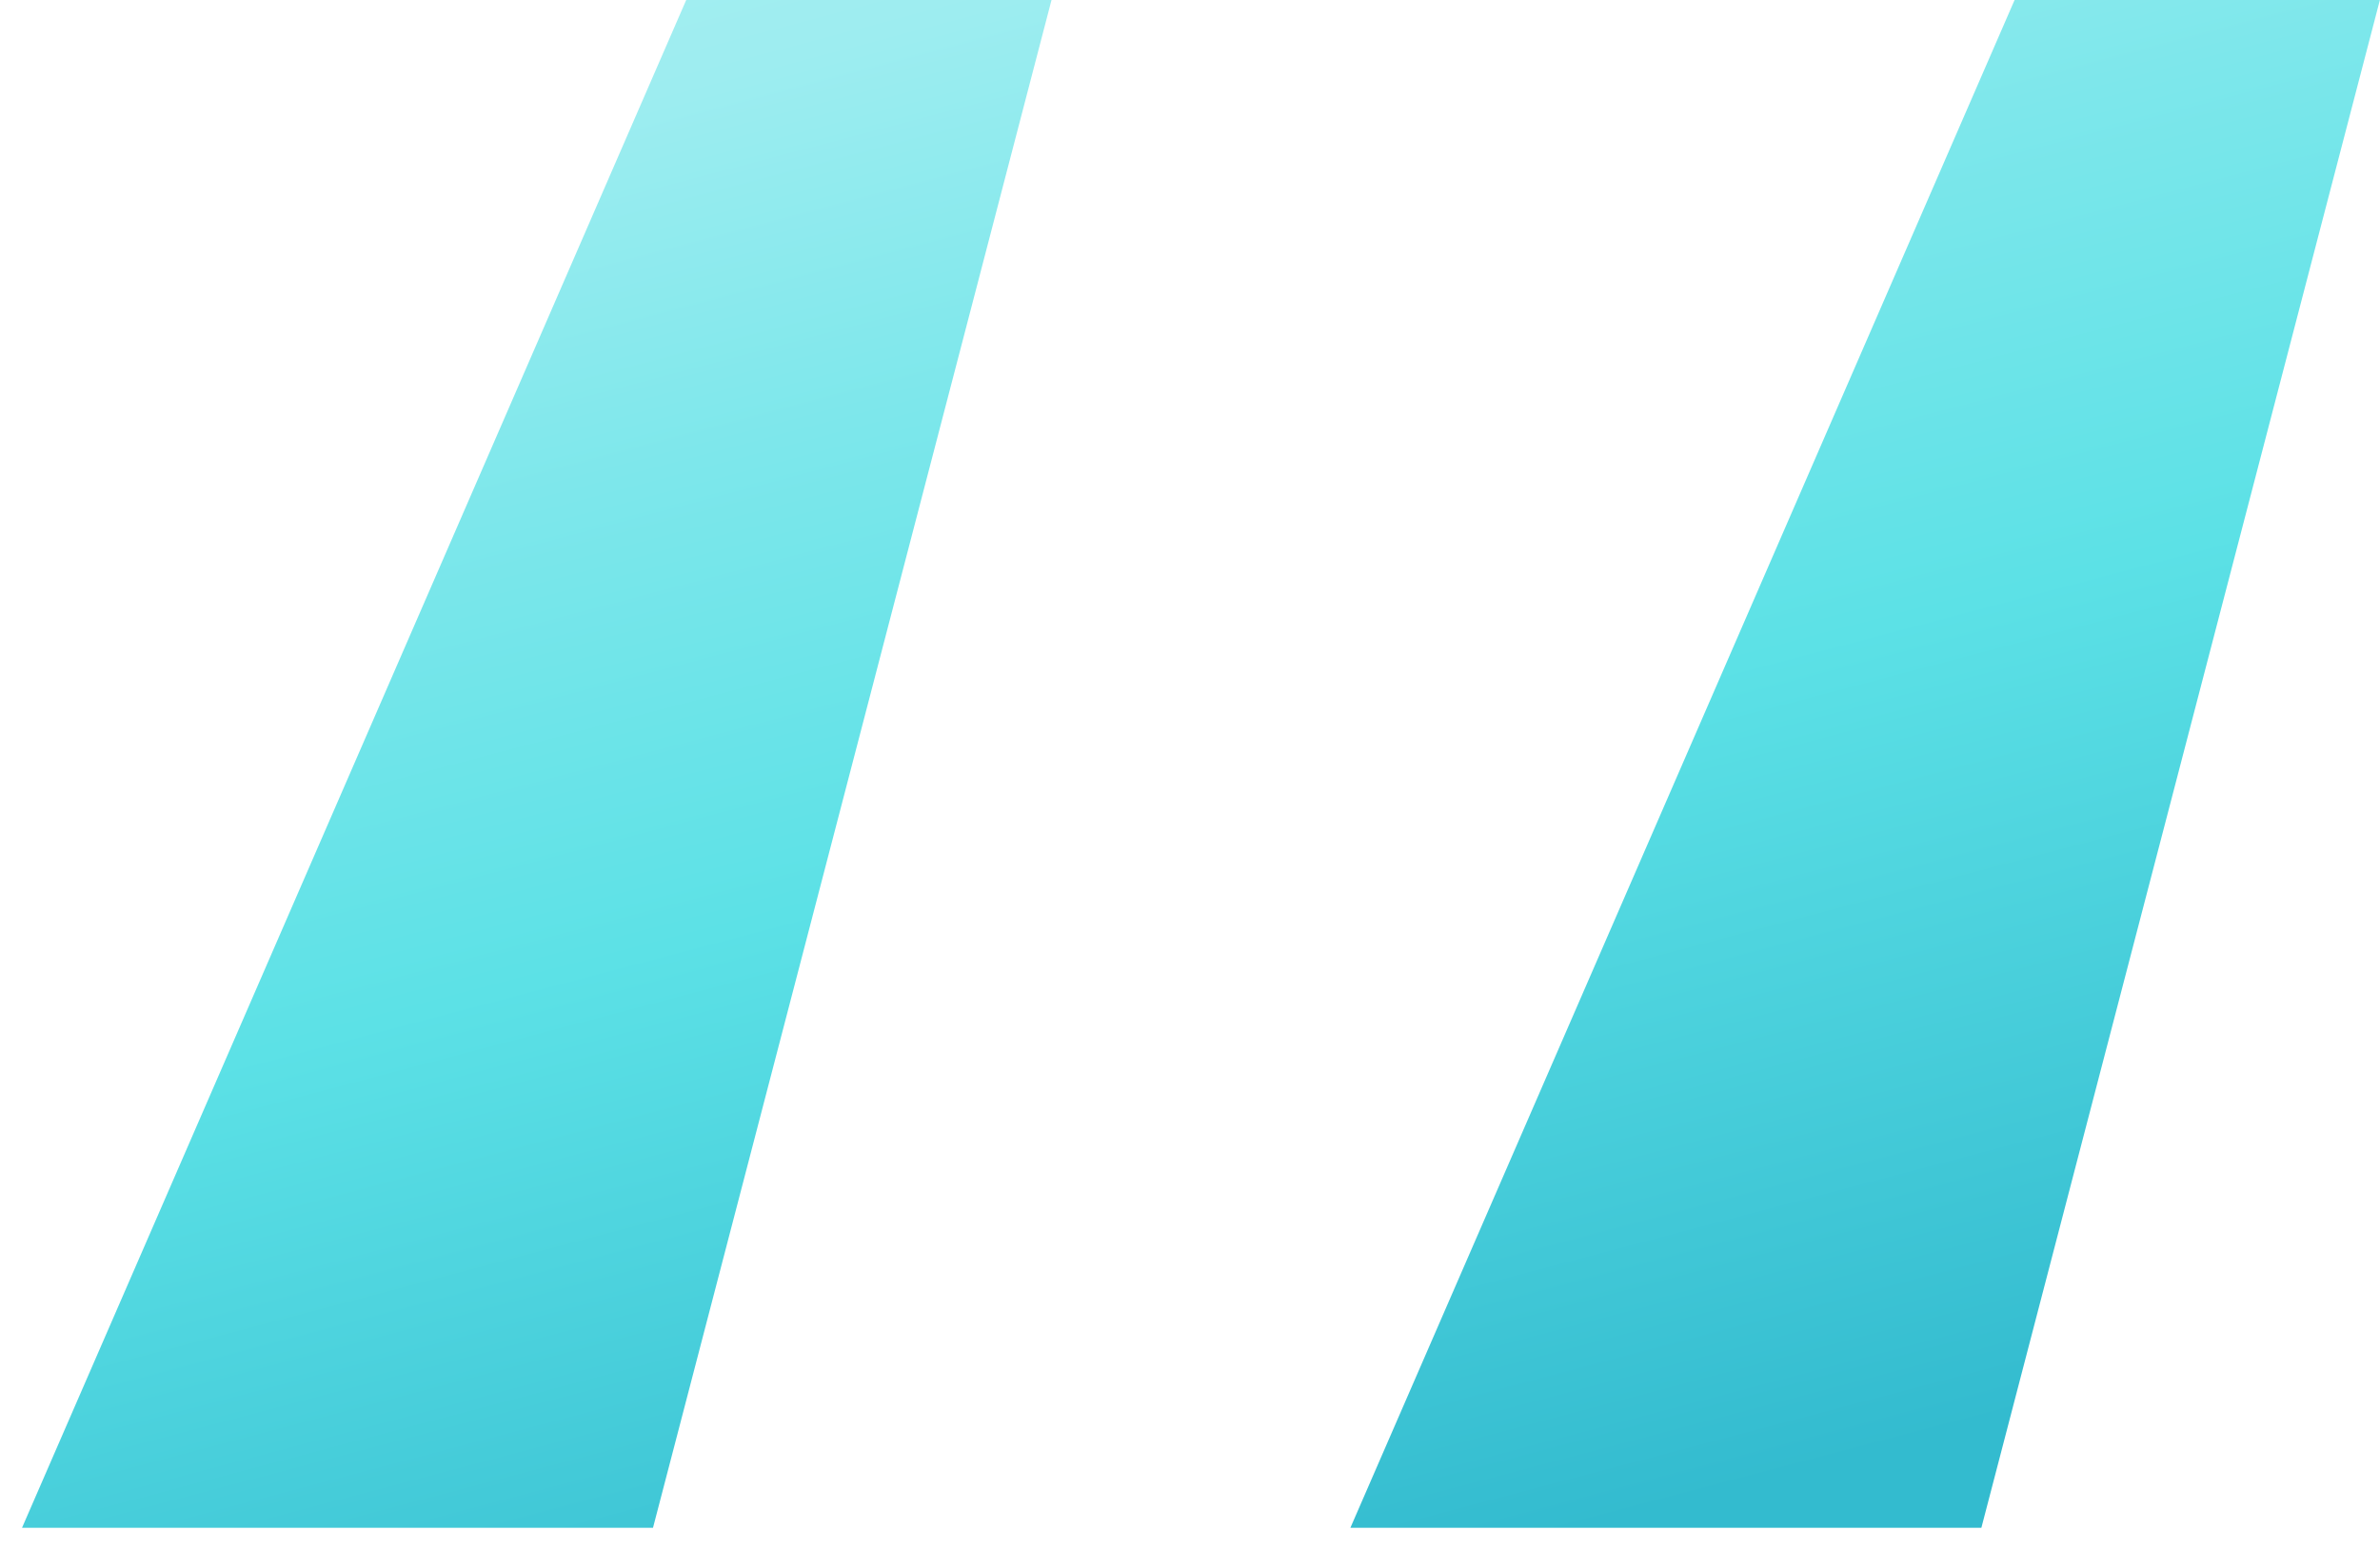
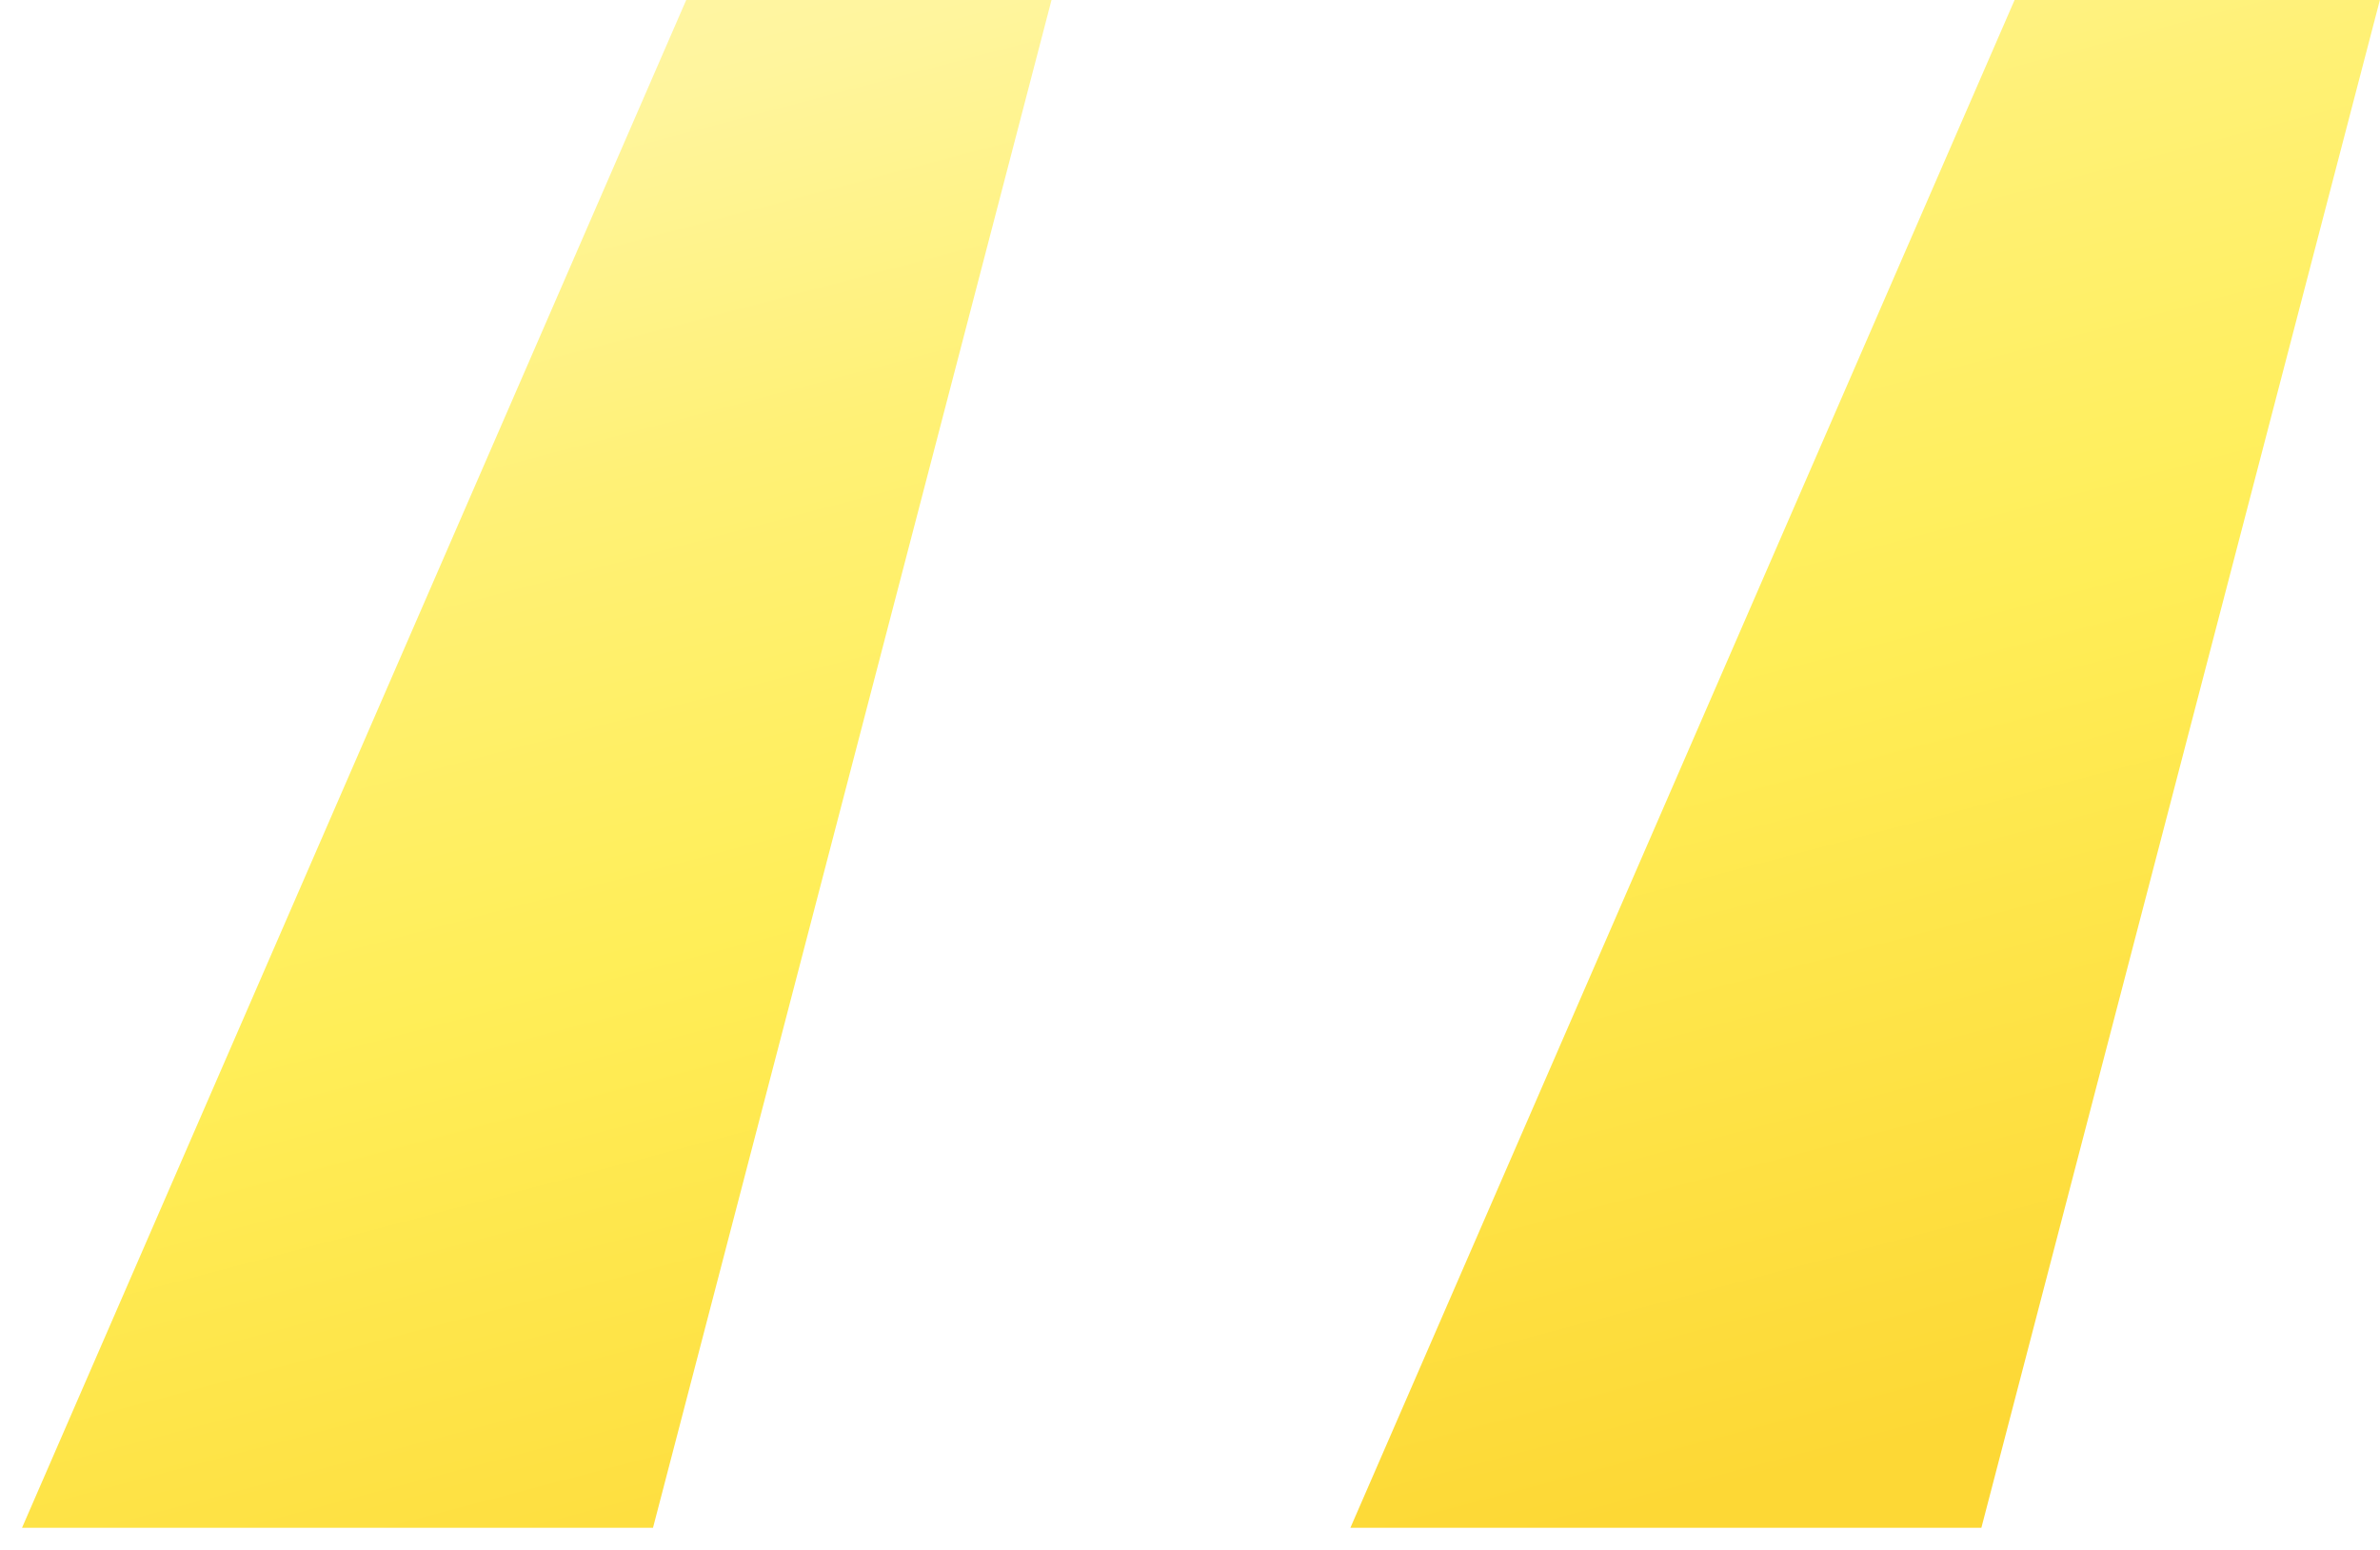
<svg xmlns="http://www.w3.org/2000/svg" width="43" height="28" viewBox="0 0 43 28" fill="none">
  <path d="M11.798 27.6L18.998 0H12.398L0.398 27.6H11.798ZM35.798 27.6L42.998 0H36.398L24.398 27.6H35.798Z" fill="url(#paint0_linear_310_509)" />
  <defs>
    <linearGradient id="paint0_linear_310_509" x1="28.861" y1="-24.797" x2="41.794" y2="24.147" gradientUnits="userSpaceOnUse">
-       <stop offset="0.009" stop-color="#DEF9FA" />
-       <stop offset="0.172" stop-color="#BEF3F5" />
-       <stop offset="0.42" stop-color="#9DEDF0" />
-       <stop offset="0.551" stop-color="#7DE7EB" />
-       <stop offset="0.715" stop-color="#5CE1E6" />
-       <stop offset="1" stop-color="#33BBCF" />
+       <stop offset="0.009" stop-color="#FFFDE7" />
+       <stop offset="0.172" stop-color="#FFF9C4" />
+       <stop offset="0.42" stop-color="#FFF59D" />
+       <stop offset="0.551" stop-color="#FFF176" />
+       <stop offset="0.715" stop-color="#FFEE58" />
+       <stop offset="1" stop-color="#FDD835" />
    </linearGradient>
  </defs>
</svg>
